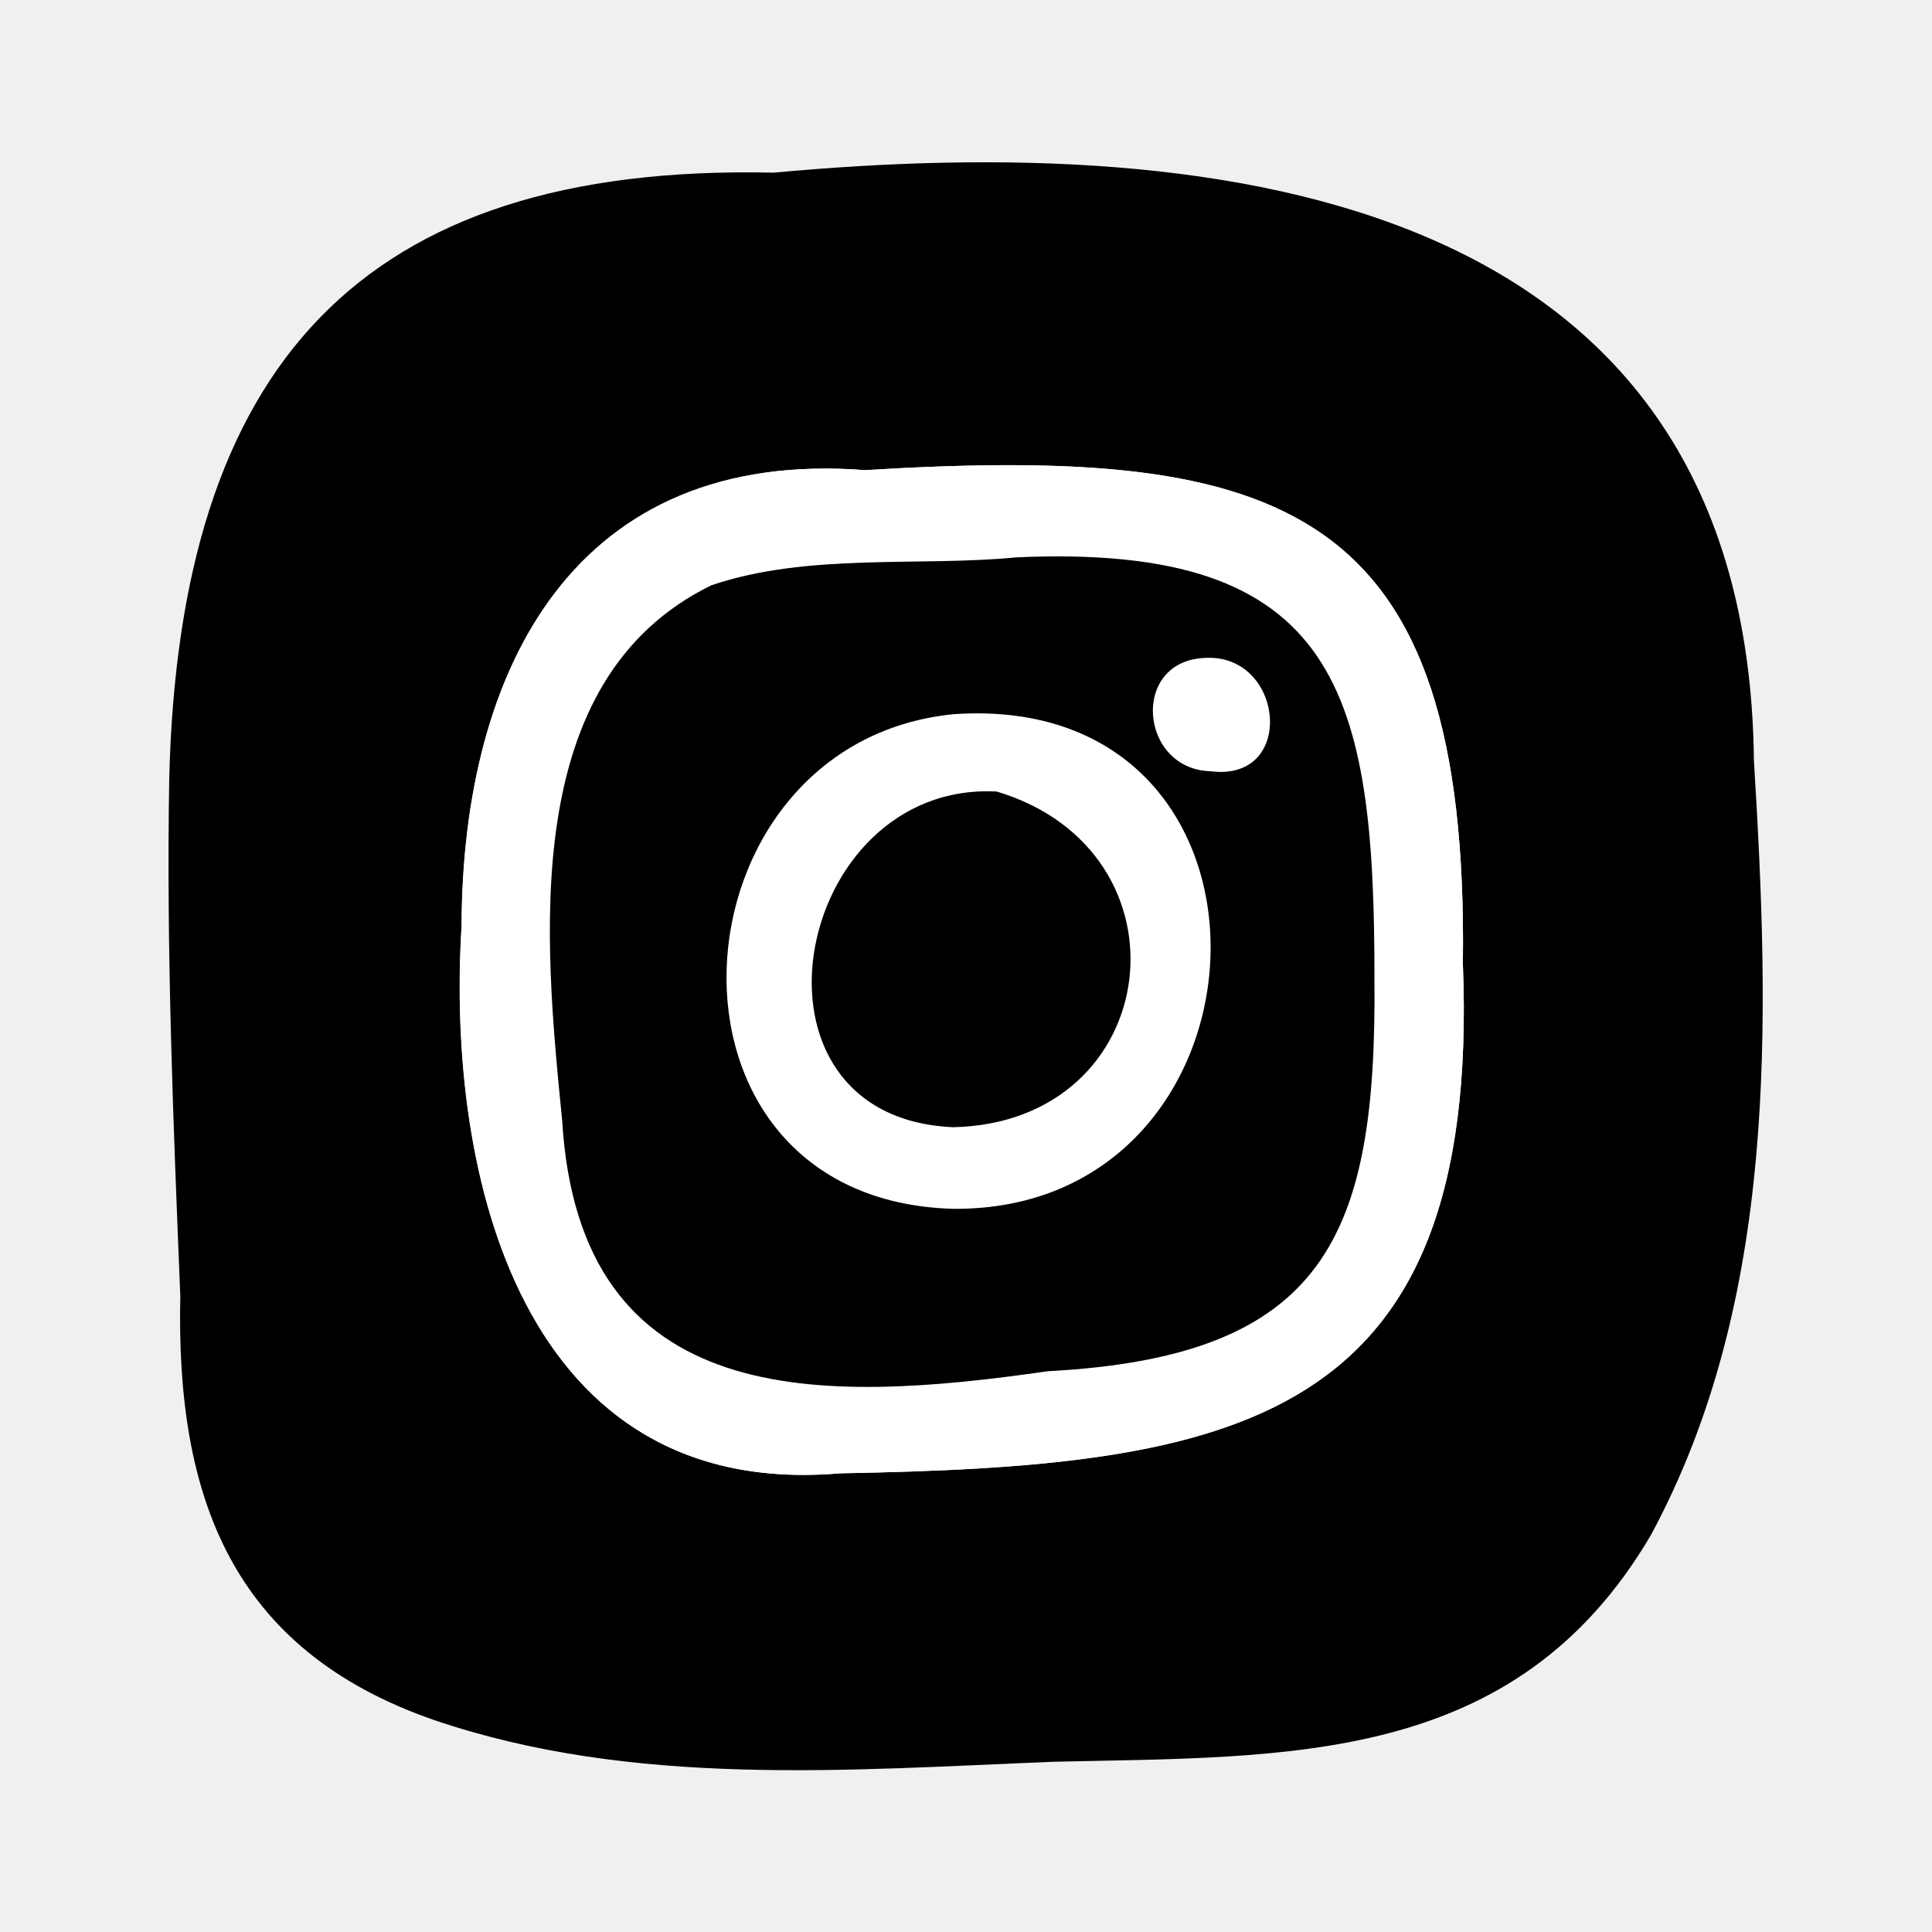
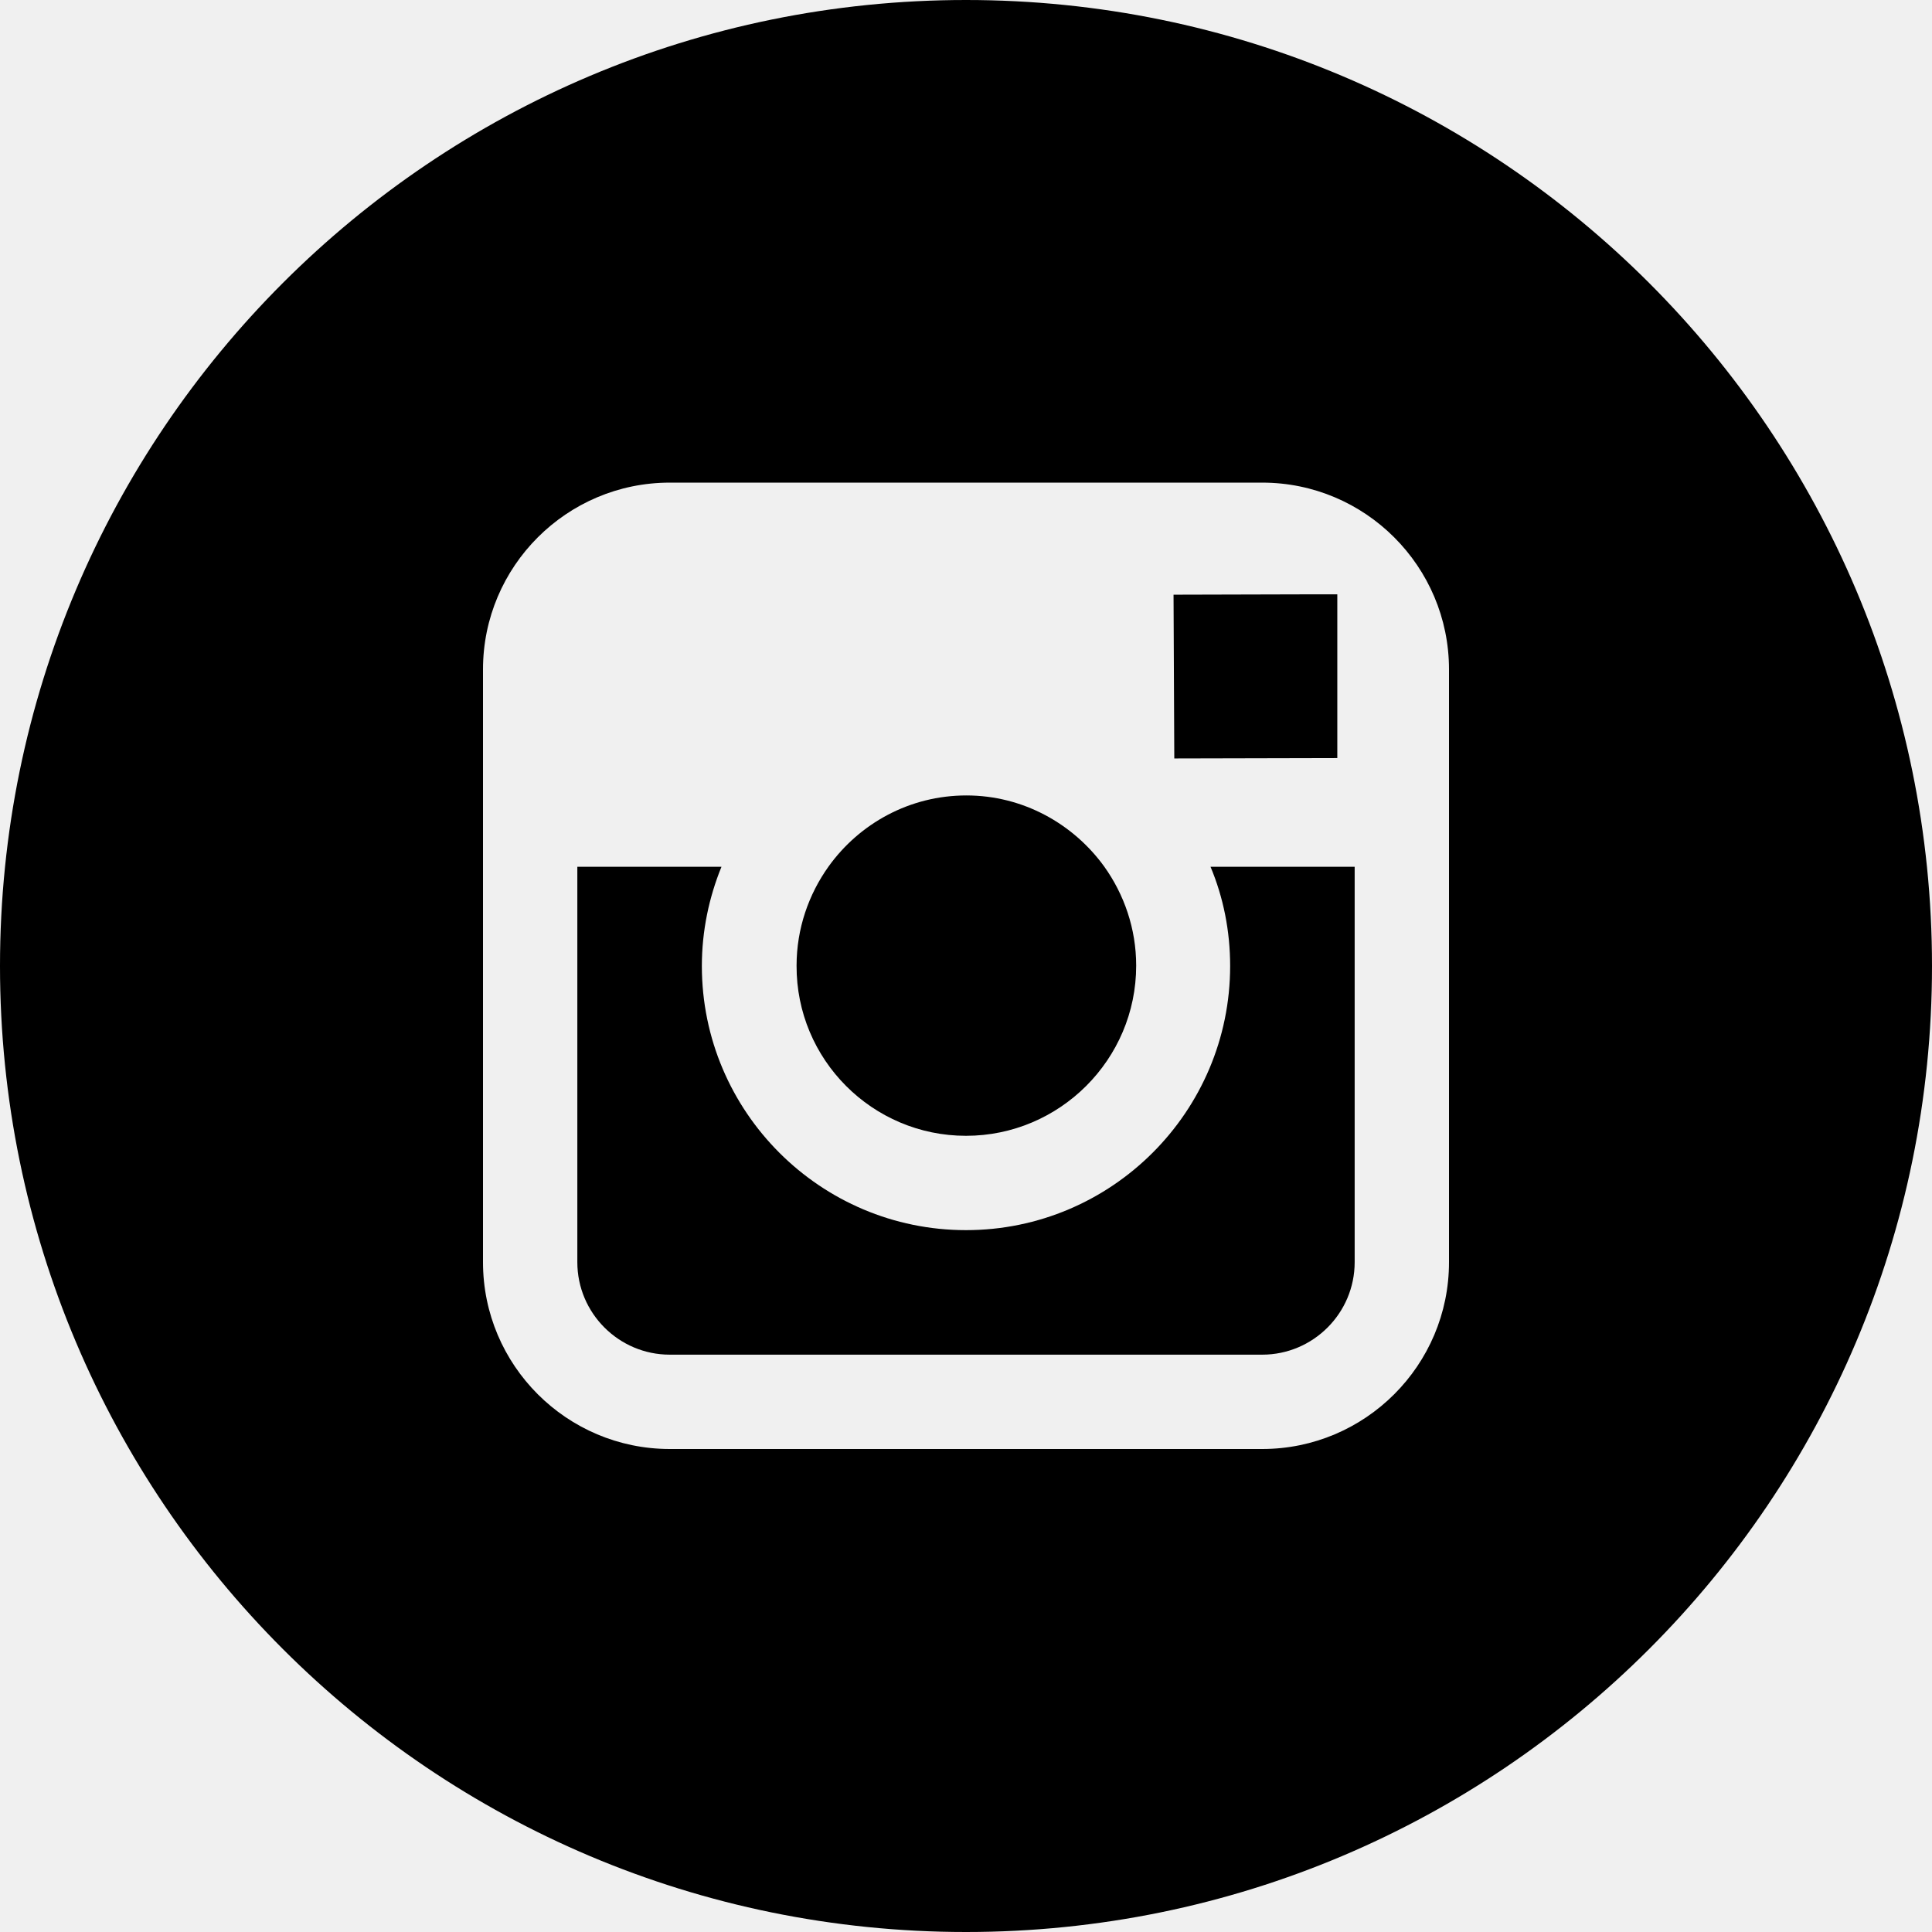
- <svg xmlns="http://www.w3.org/2000/svg" width="800px" height="800px" viewBox="0 0 960 960" fill="none">
-   <path d="M599.256 326.893C638.207 324.995 644.199 388.816 601.453 383.223C565.997 382.224 561.503 327.892 599.256 326.893Z" fill="white" />
-   <path d="M726.895 478.902C729.991 250.487 638.505 220.924 429.866 233.608C286.146 222.522 229.716 331.386 229.317 460.125C221.527 586.168 260.378 745.468 417.282 732.085C613.137 728.59 735.984 708.714 726.895 478.902ZM384.423 85.793C608.743 64.919 868.418 97.079 871.514 377.828C879.404 507.066 883.599 645.593 820.278 762.847C752.862 877.503 640.503 872.709 523.649 875.406C420.877 879.501 314.91 888.39 215.834 854.732C114.86 819.776 87.394 743.571 89.591 643.895C86.096 558.103 82.6 472.51 84.098 386.617C89.092 183.071 177.981 81.099 384.423 85.793Z" fill="#000000" />
-   <path d="M429.866 233.608C638.505 220.924 729.89 250.487 726.894 478.902C735.983 708.714 613.136 728.49 417.381 732.085C260.377 745.469 221.626 586.068 229.416 460.125C229.716 331.386 286.145 222.522 429.866 233.608ZM682.949 486.093C682.949 344.67 665.571 269.763 504.972 276.954C457.231 281.648 401.401 274.557 353.461 290.837C257.181 337.878 270.465 467.216 279.354 556.904C288.043 701.823 408.193 697.528 520.652 681.349C658.779 674.058 684.248 614.432 682.949 486.093Z" fill="white" />
-   <path d="M495.188 393.309C393.515 388.116 362.155 555.606 473.715 560.101C578.584 557.604 594.664 423.172 495.188 393.309ZM473.915 354.857C649.495 342.972 638.709 602.448 473.116 600.65C316.212 595.856 330.894 368.84 473.915 354.857Z" fill="white" />
-   <path d="M473.813 560.102C362.252 555.508 393.513 388.017 495.286 393.31C594.662 423.173 578.582 557.605 473.813 560.102Z" fill="#000000" />
-   <path d="M504.973 276.955C665.572 269.664 683.05 344.67 682.95 486.093C684.149 614.433 658.781 674.058 520.653 681.349C408.194 697.529 288.044 701.823 279.355 556.905C270.466 467.117 257.282 337.878 353.462 290.837C401.402 274.558 457.233 281.649 504.973 276.955ZM473.213 600.65C638.706 602.448 649.592 342.972 474.012 354.857C330.89 368.84 316.209 595.856 473.213 600.65ZM601.452 383.222C644.199 388.815 638.206 325.094 599.255 326.892C561.502 327.891 565.997 382.223 601.452 383.222Z" fill="#000000" />
+ <svg xmlns="http://www.w3.org/2000/svg" fill="currentColor" height="200px" width="200px" version="1.1" id="Layer_1" viewBox="-143 145 512 512" xml:space="preserve">
+   <g id="SVGRepo_bgCarrier" stroke-width="0" />
+   <g id="SVGRepo_tracerCarrier" stroke-linecap="round" stroke-linejoin="round" />
+   <g id="SVGRepo_iconCarrier">
+     <g>
+       <path d="M113,446c24.8,0,45.1-20.2,45.1-45.1c0-9.8-3.2-18.9-8.5-26.3c-8.2-11.3-21.5-18.8-36.5-18.8s-28.3,7.4-36.5,18.8 c-5.3,7.4-8.5,16.5-8.5,26.3C68,425.8,88.2,446,113,446z" />
+       <polygon points="211.4,345.9 211.4,308.1 211.4,302.5 205.8,302.5 168,302.6 168.2,346 " />
+       <path d="M183,401c0,38.6-31.4,70-70,70c-38.6,0-70-31.4-70-70c0-9.3,1.9-18.2,5.2-26.3H10v104.8C10,493,21,504,34.5,504h157 c13.5,0,24.5-11,24.5-24.5V374.7h-38.2C181.2,382.8,183,391.7,183,401z" />
+       <path d="M113,145c-141.4,0-256,114.6-256,256s114.6,256,256,256s256-114.6,256-256S254.4,145,113,145z M241,374.7v104.8 c0,27.3-22.2,49.5-49.5,49.5h-157C7.2,529-15,506.8-15,479.5V374.7v-52.3c0-27.3,22.2-49.5,49.5-49.5h157 c27.3,0,49.5,22.2,49.5,49.5V374.7z" />
+     </g>
+   </g>
</svg>
